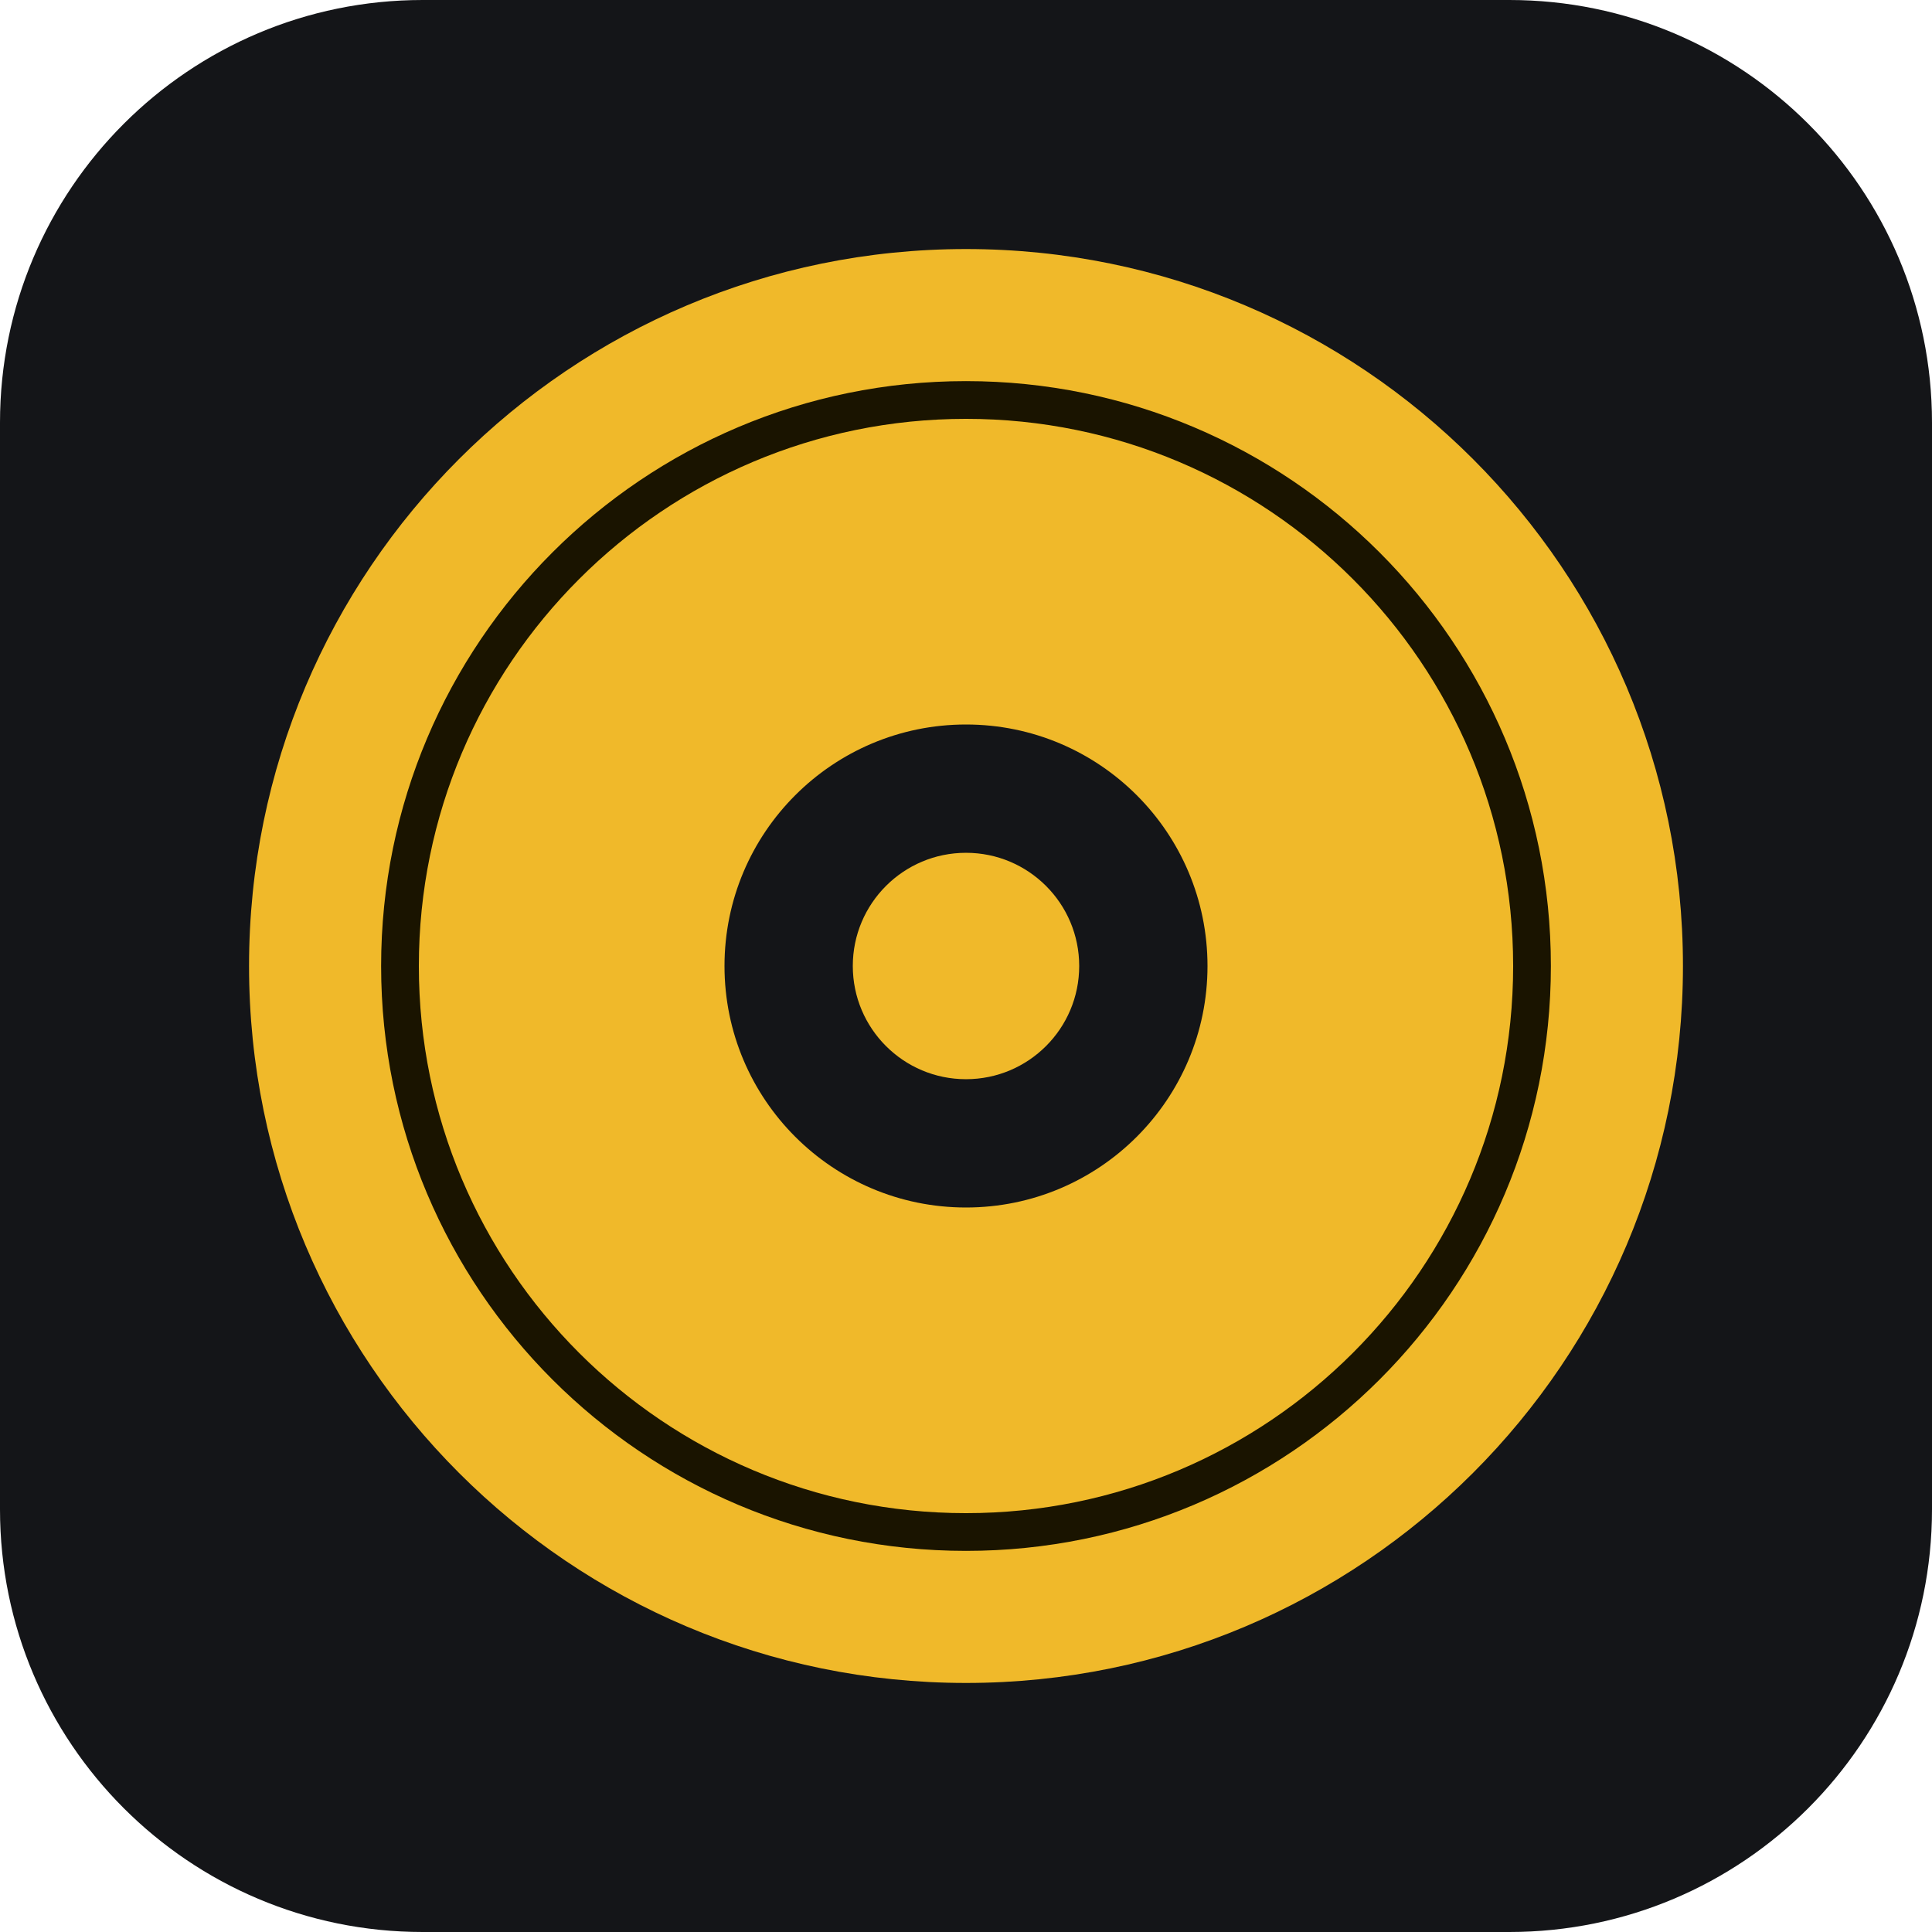
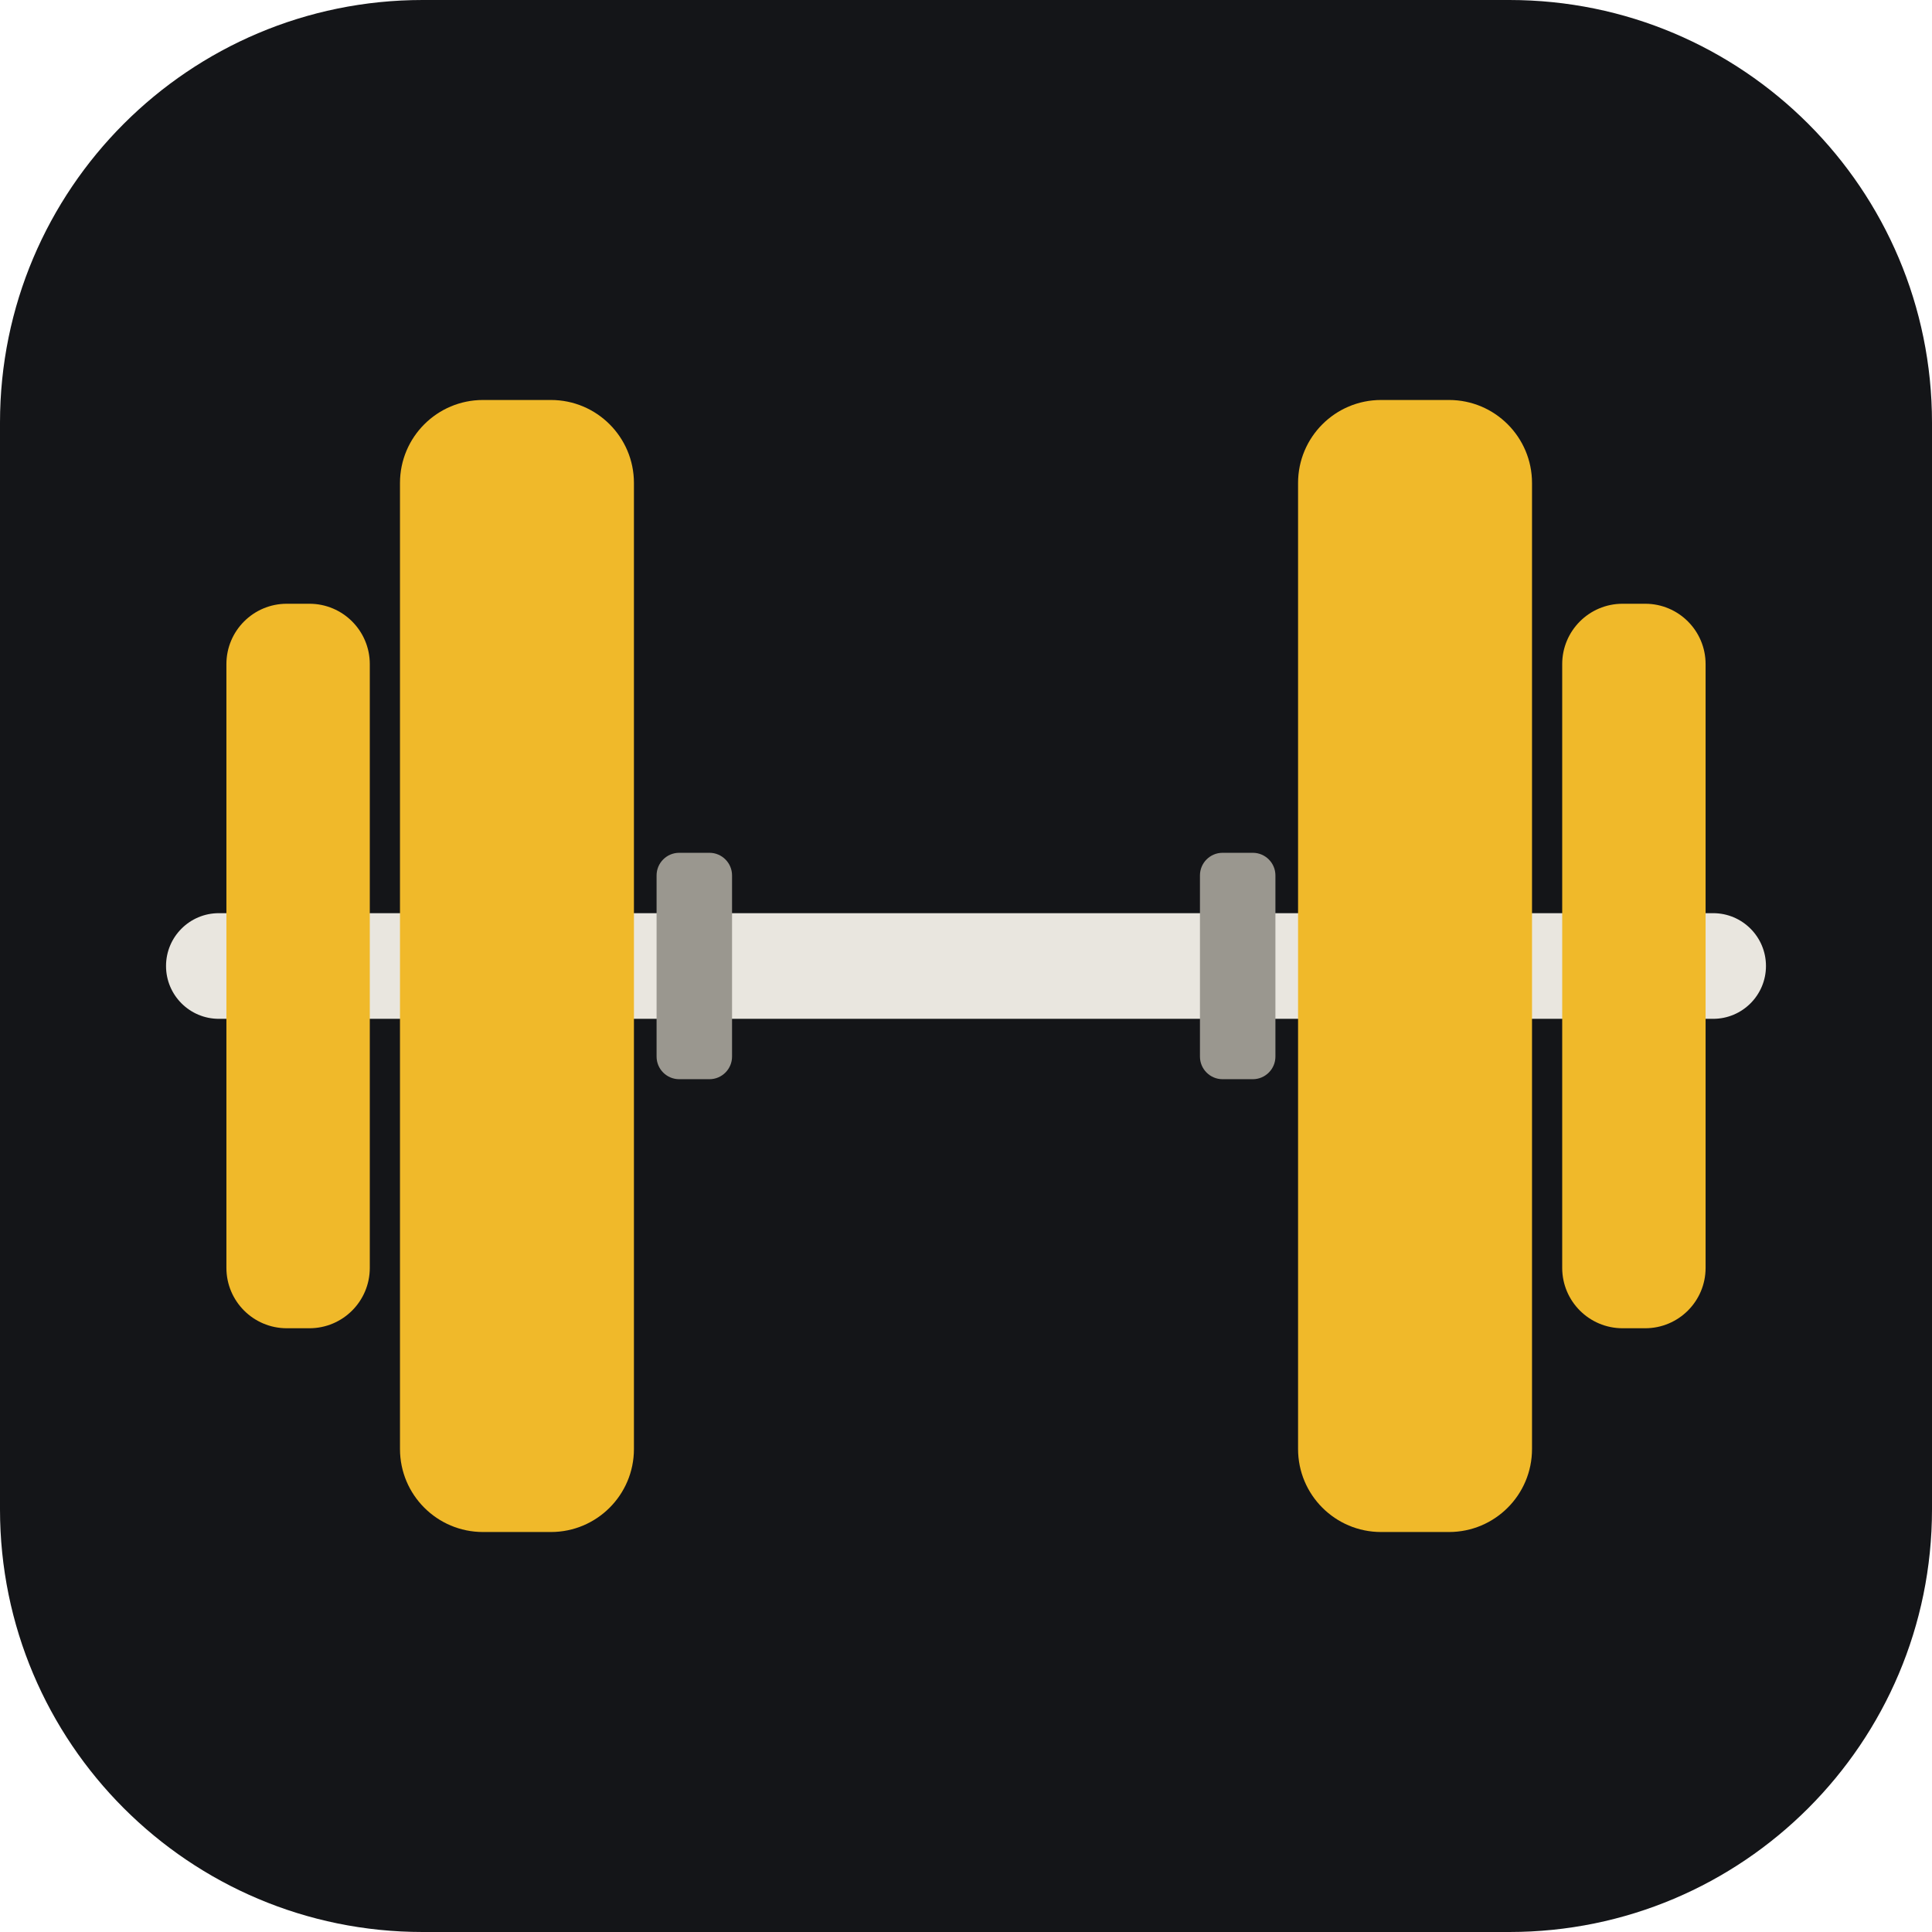
<svg xmlns="http://www.w3.org/2000/svg" viewBox="0 0 512 512">
  <rect width="512" height="512" rx="112" fill="#141518" />
-   <circle cx="256" cy="256" r="190" fill="#f0b92a" />
-   <circle cx="256" cy="256" r="150" fill="none" stroke="#1a1400" stroke-width="10" />
-   <circle cx="256" cy="256" r="64" fill="#141518" />
-   <circle cx="256" cy="256" r="30" fill="#f0b92a" />
+   <rect x="44.00" y="242.00" width="424.00" height="28.00" rx="14.00" fill="#e9e6df" />
+   <rect x="106.00" y="106.00" width="62.00" height="300.00" rx="22.00" fill="#f0b92a" />
+   <rect x="344.00" y="106.00" width="62.00" height="300.00" rx="22.00" fill="#f0b92a" />
+   <rect x="60.00" y="160.00" width="38.00" height="192.00" rx="16.00" fill="#f0b92a" />
+   <rect x="414.00" y="160.00" width="38.00" height="192.00" rx="16.00" fill="#f0b92a" />
+   <rect x="174.00" y="226.00" width="20.00" height="60.00" rx="6.00" fill="#9a978f" />
+   <rect x="318.00" y="226.00" width="20.00" height="60.00" rx="6.00" fill="#9a978f" />
</svg>
